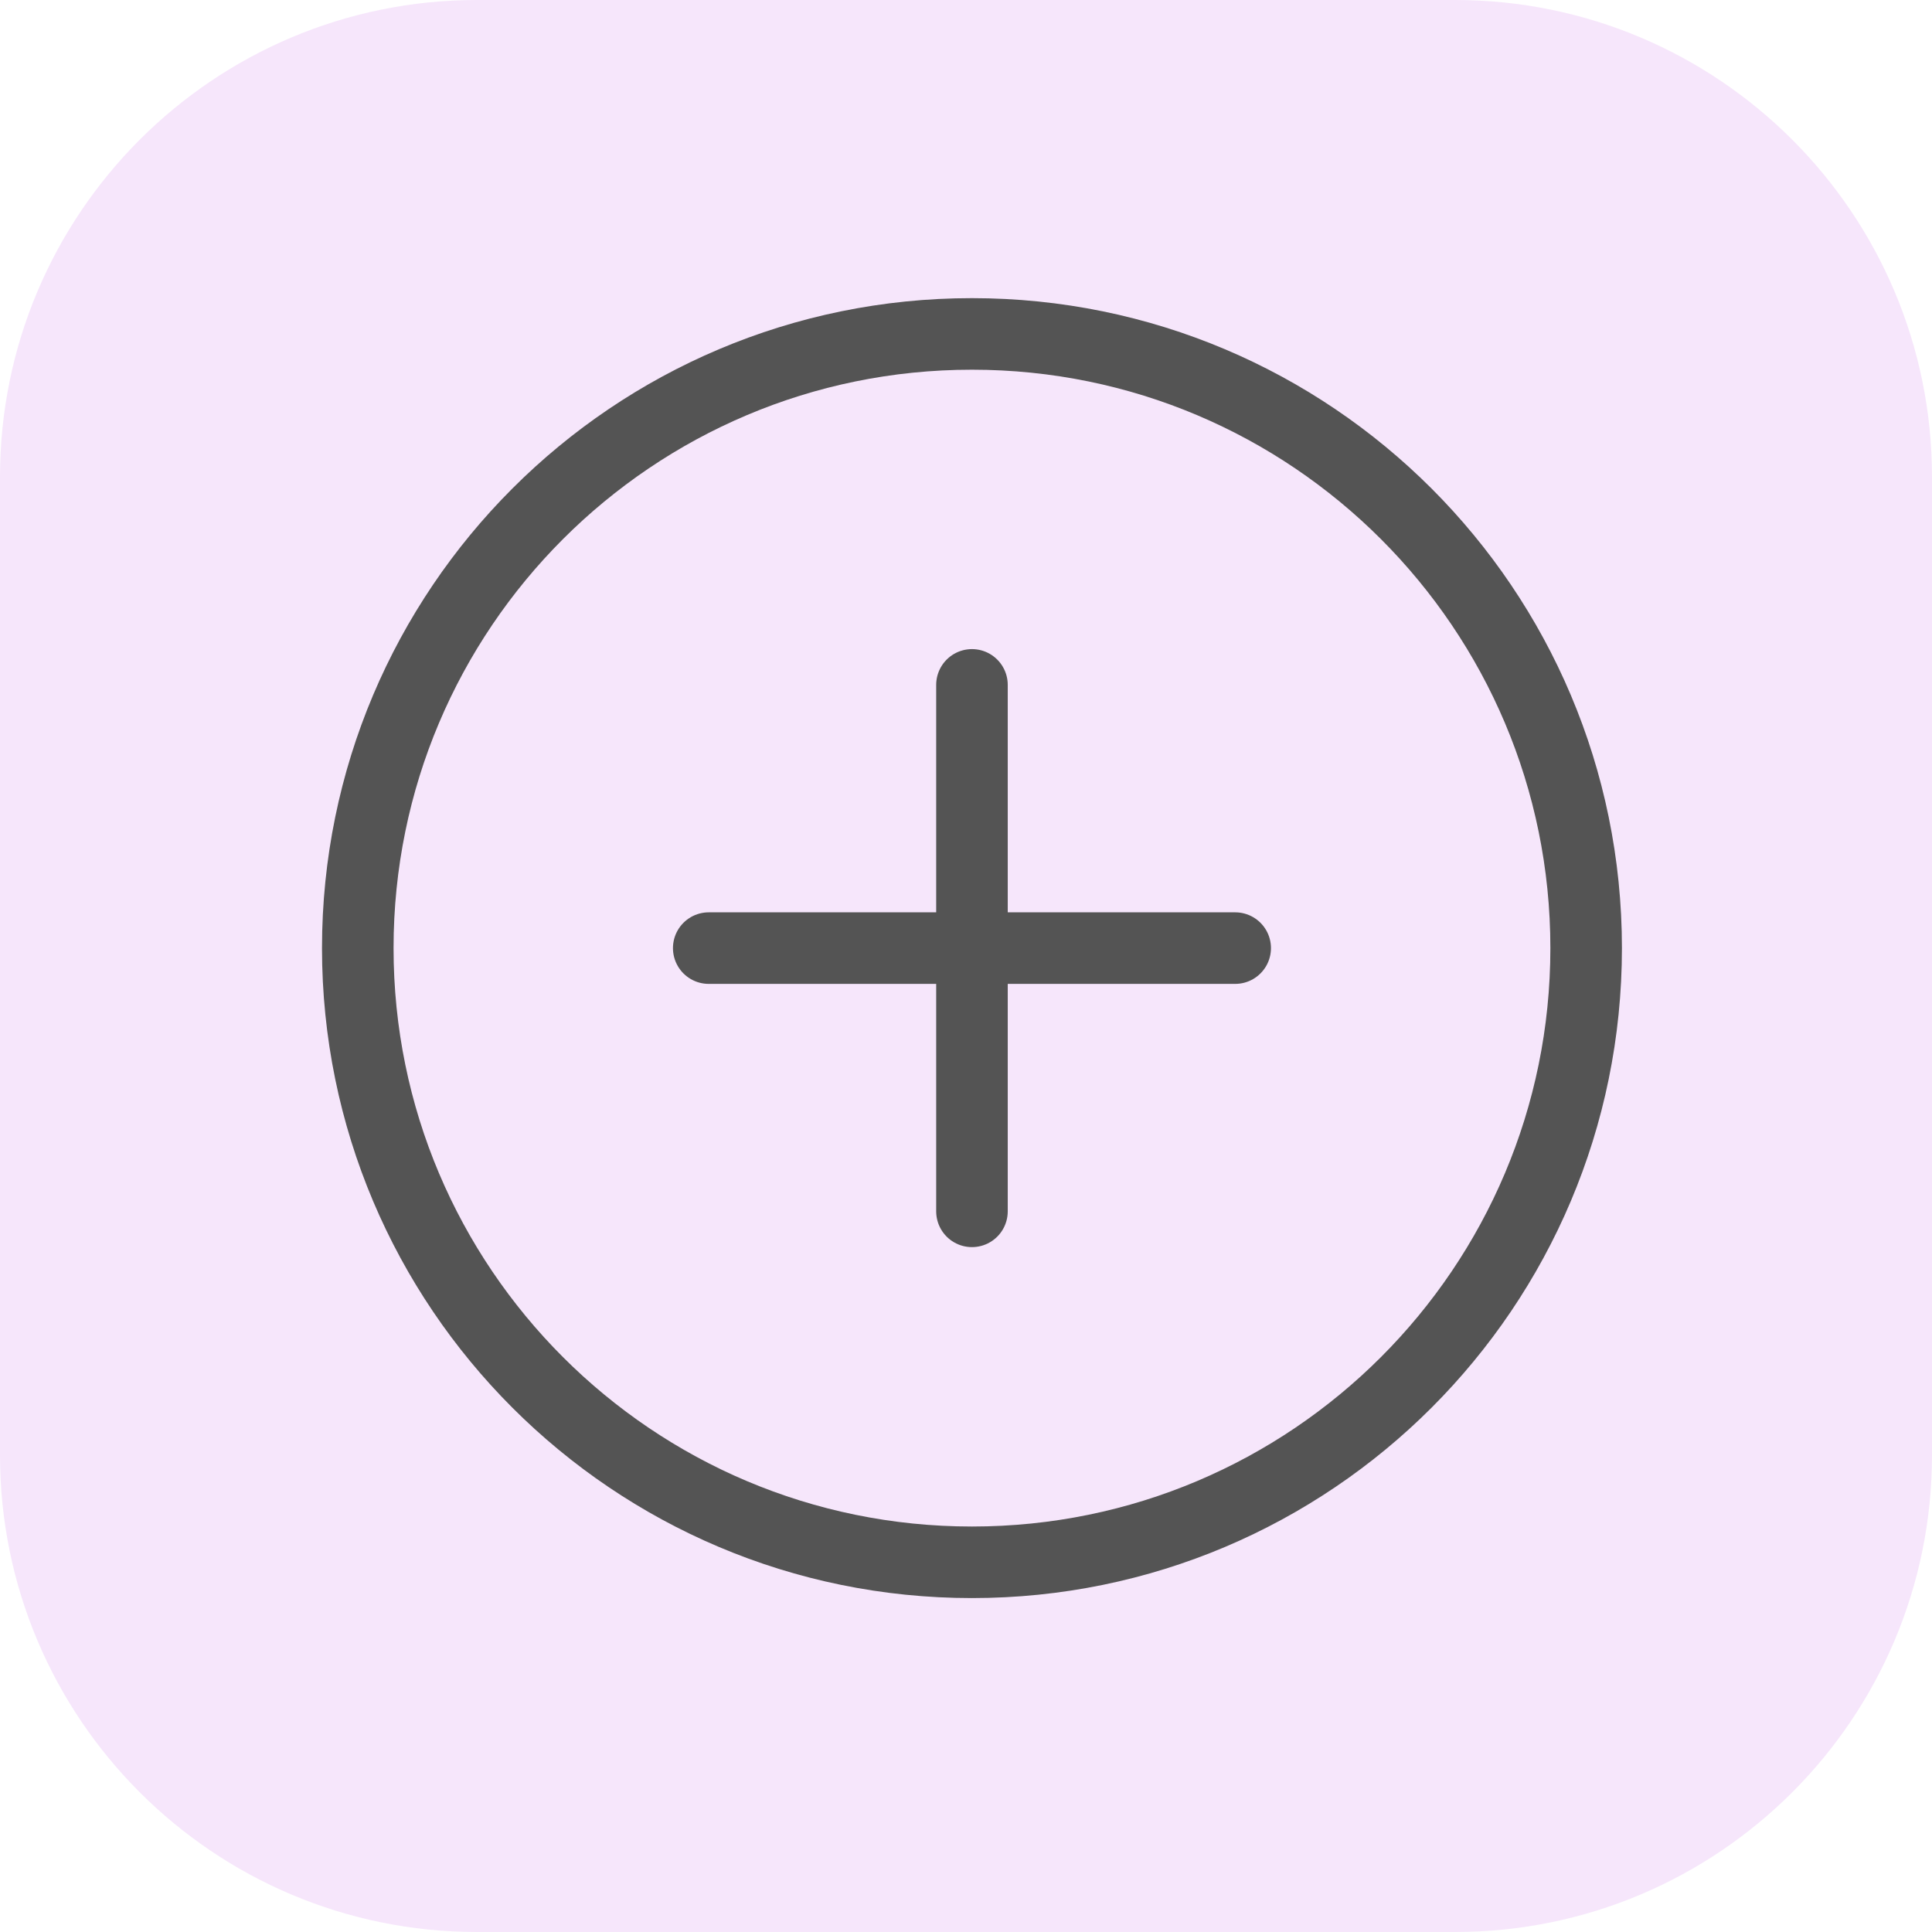
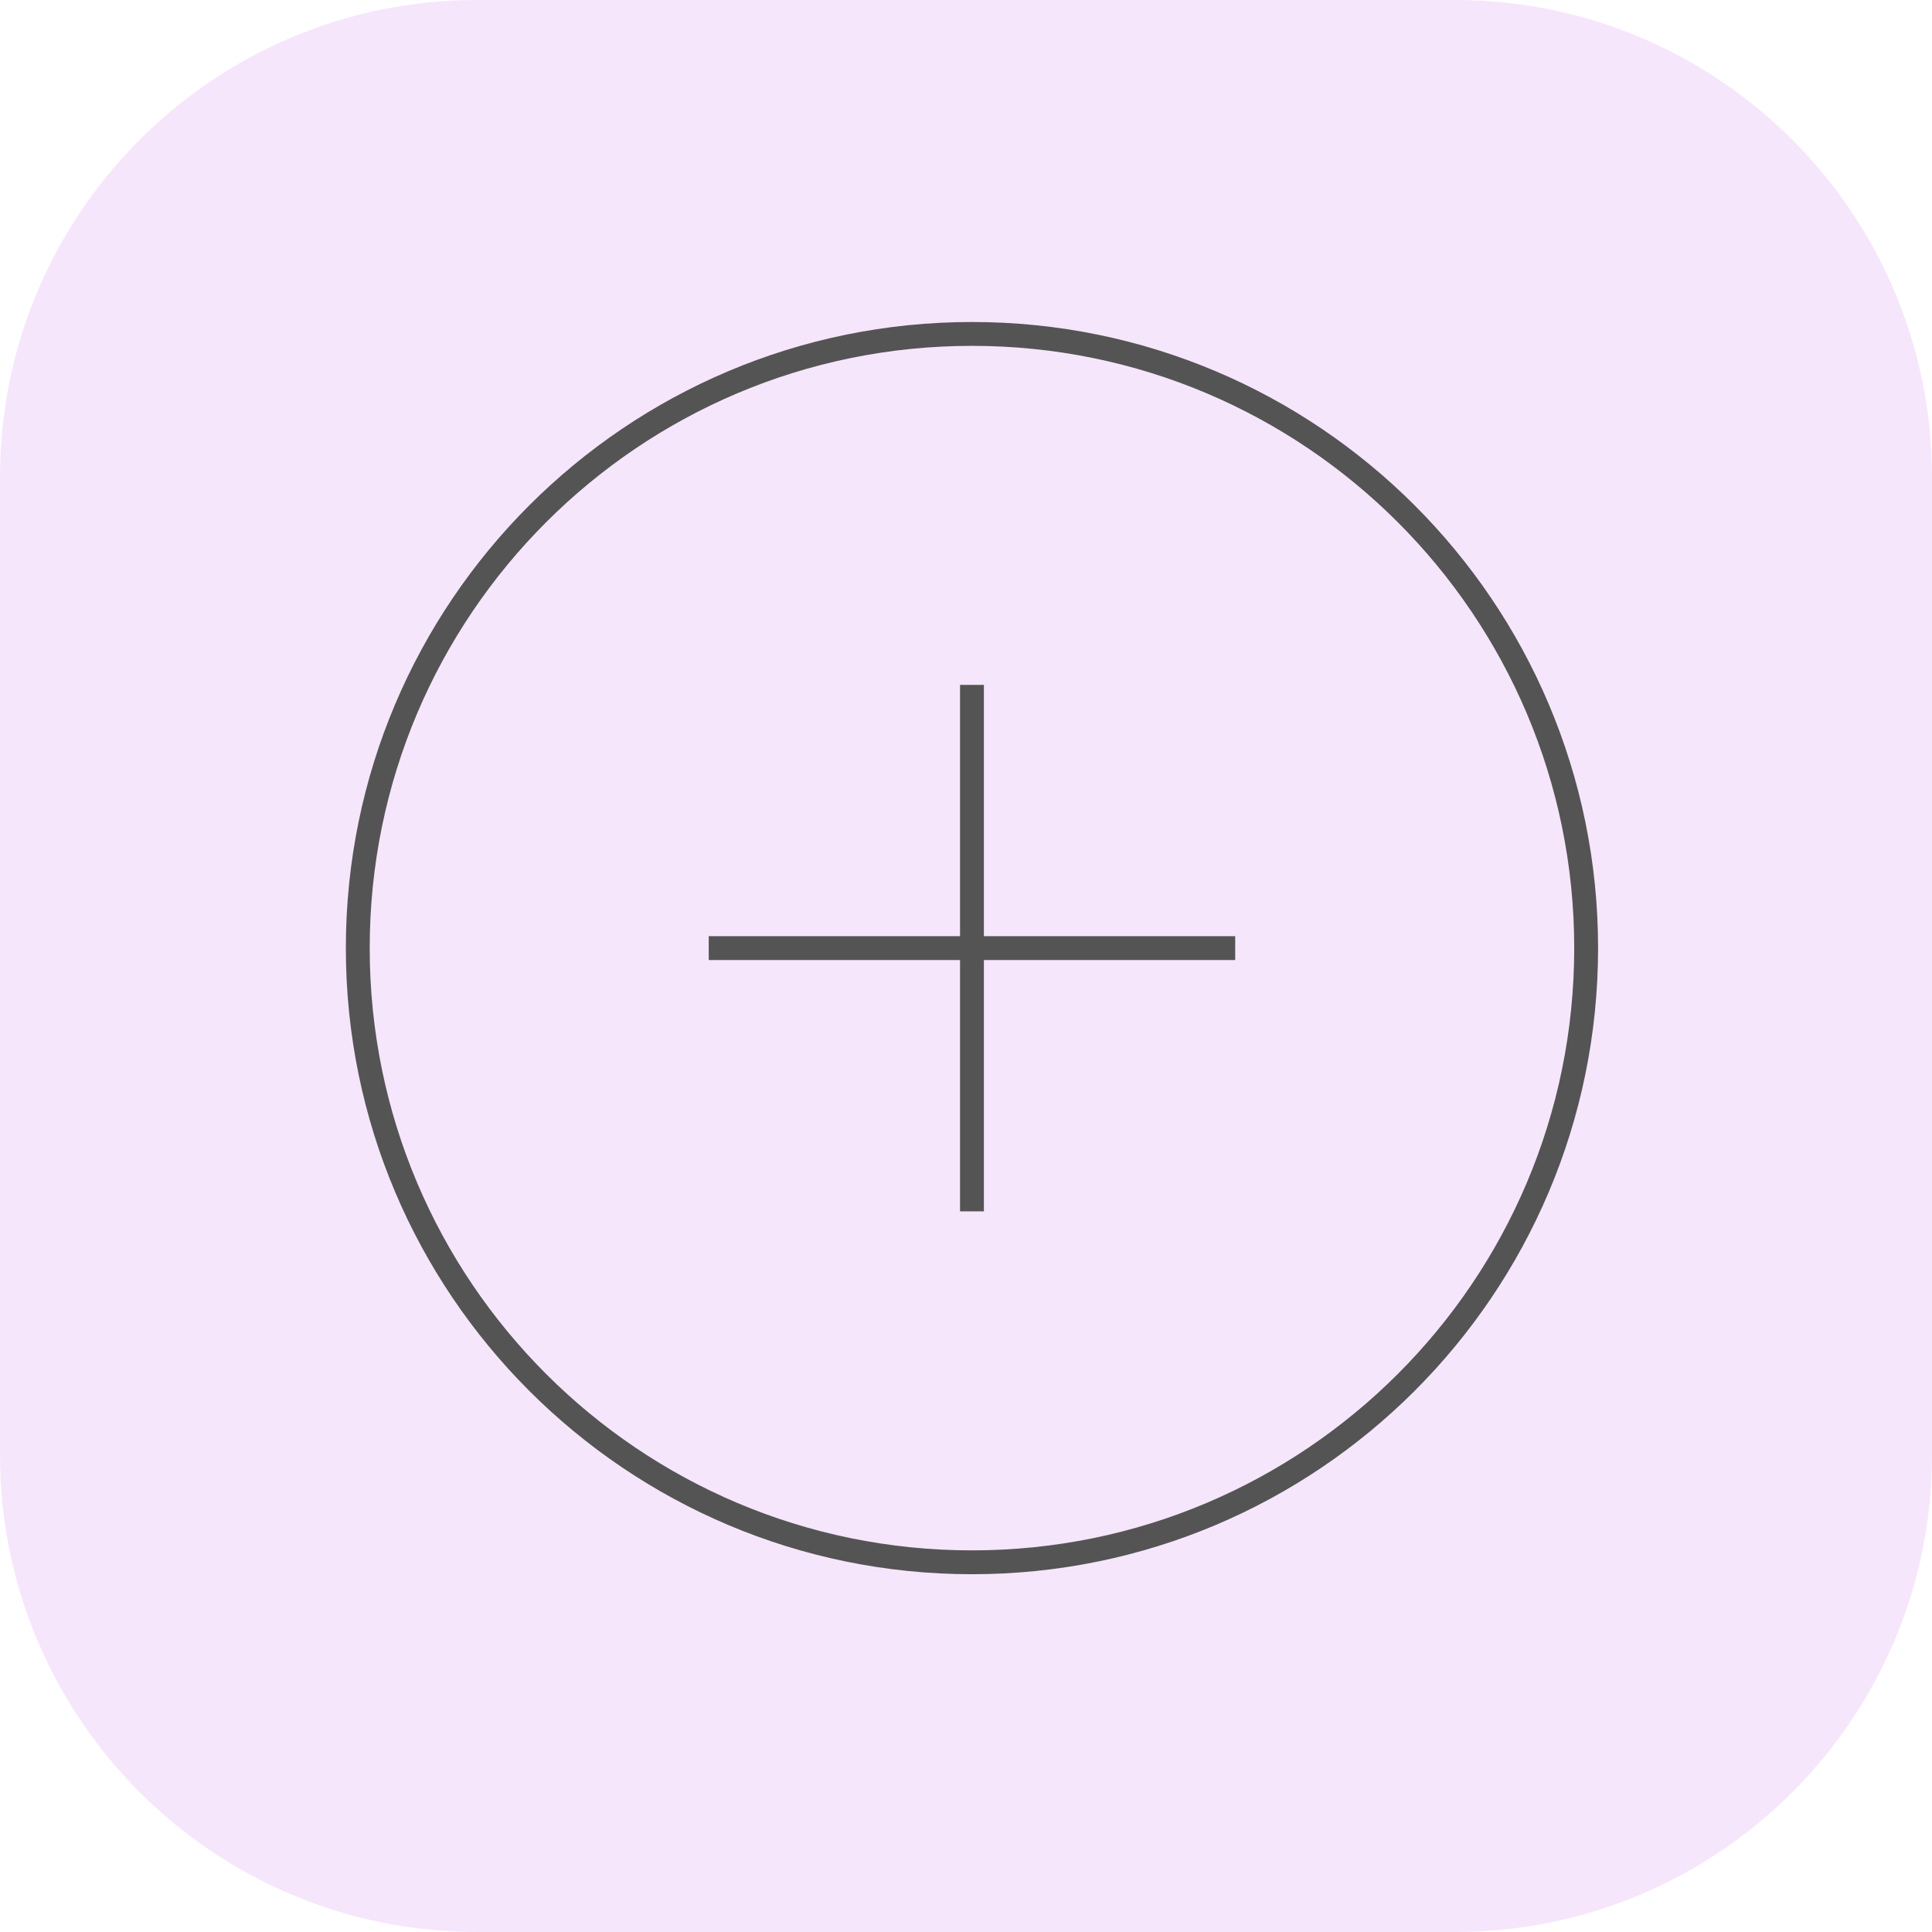
<svg xmlns="http://www.w3.org/2000/svg" width="81" height="81" viewBox="0 0 81 81" fill="none">
  <rect width="81" height="81" rx="20" fill="#F6E6FB" />
-   <path d="M40.75 65.5C54.971 65.5 66.5 53.971 66.5 39.75C66.5 25.529 54.971 14 40.75 14C26.529 14 15 25.529 15 39.75C15 53.971 26.529 65.5 40.75 65.5Z" stroke="#545454" stroke-width="3" stroke-linecap="round" stroke-linejoin="round" />
-   <path d="M29.714 39.75H51.786" stroke="#545454" stroke-width="3" stroke-linecap="round" stroke-linejoin="round" />
-   <path d="M40.75 28.714V50.786" stroke="#545454" stroke-width="3" stroke-linecap="round" stroke-linejoin="round" />
+   <path d="M40.75 65.5C54.971 65.5 66.5 53.971 66.5 39.75C66.5 25.529 54.971 14 40.75 14C26.529 14 15 25.529 15 39.75C15 53.971 26.529 65.5 40.75 65.5Z" stroke="#545454" strokeWidth="3" strokeLinecap="round" strokeLinejoin="round" />
+   <path d="M29.714 39.75H51.786" stroke="#545454" strokeWidth="3" strokeLinecap="round" strokeLinejoin="round" />
+   <path d="M40.75 28.714V50.786" stroke="#545454" strokeWidth="3" strokeLinecap="round" strokeLinejoin="round" />
</svg>
